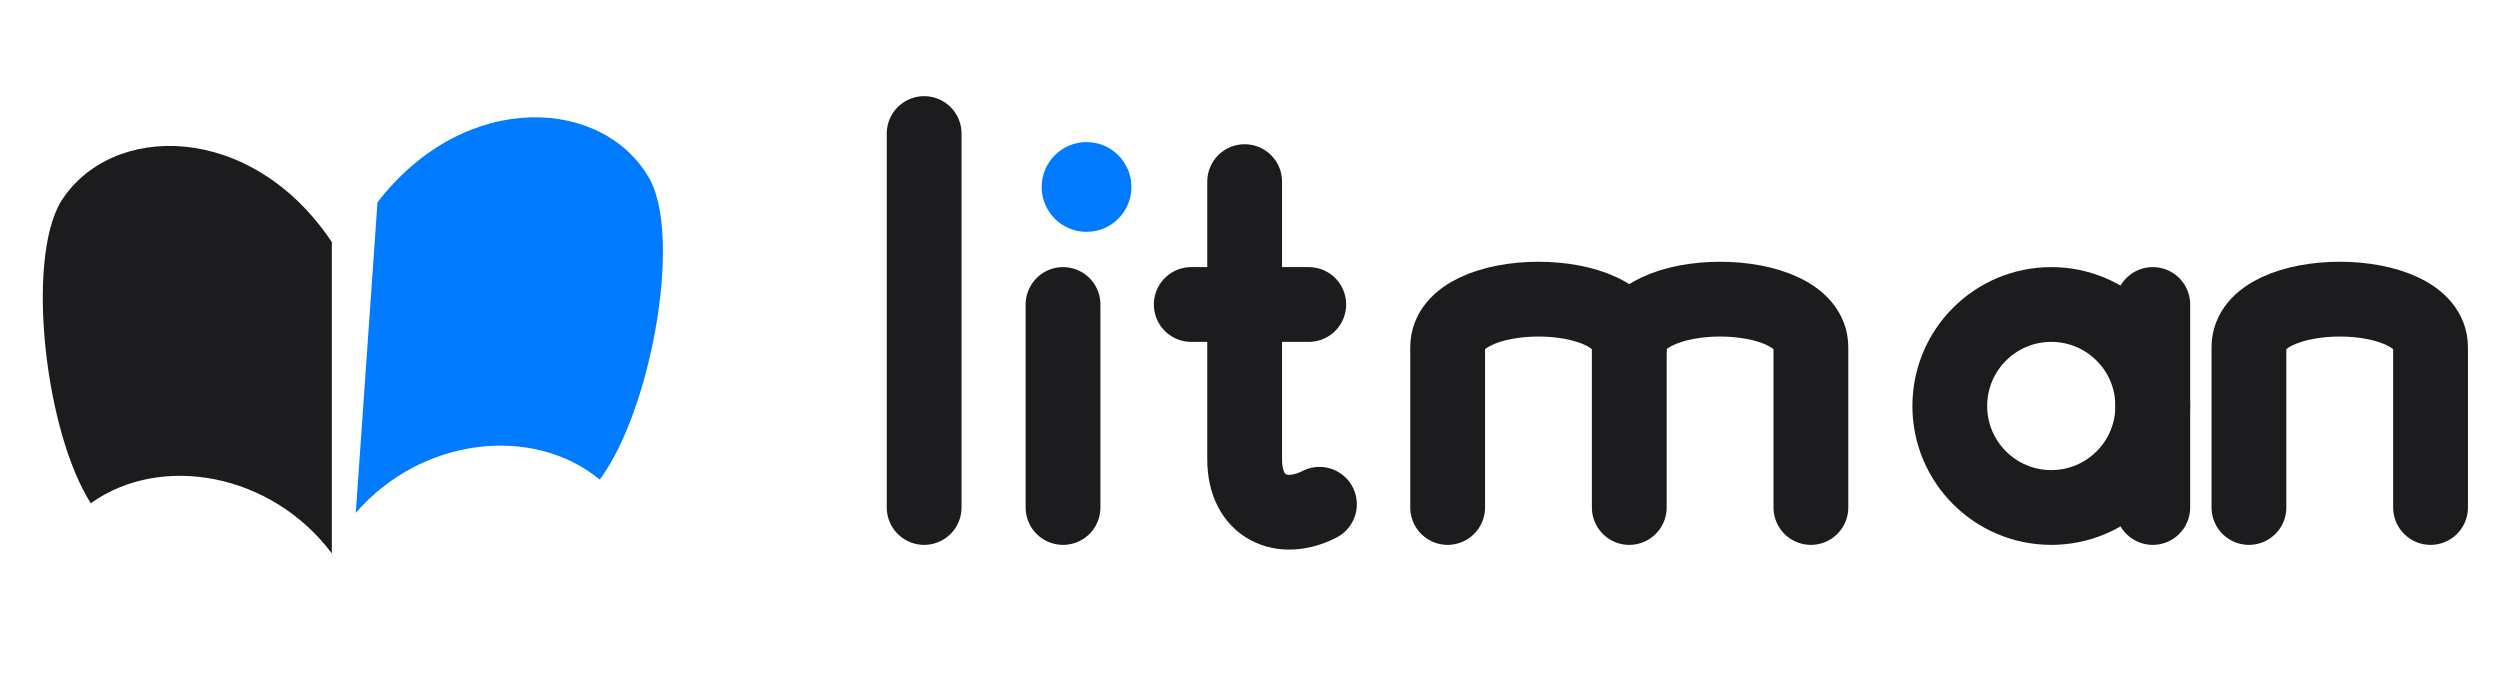
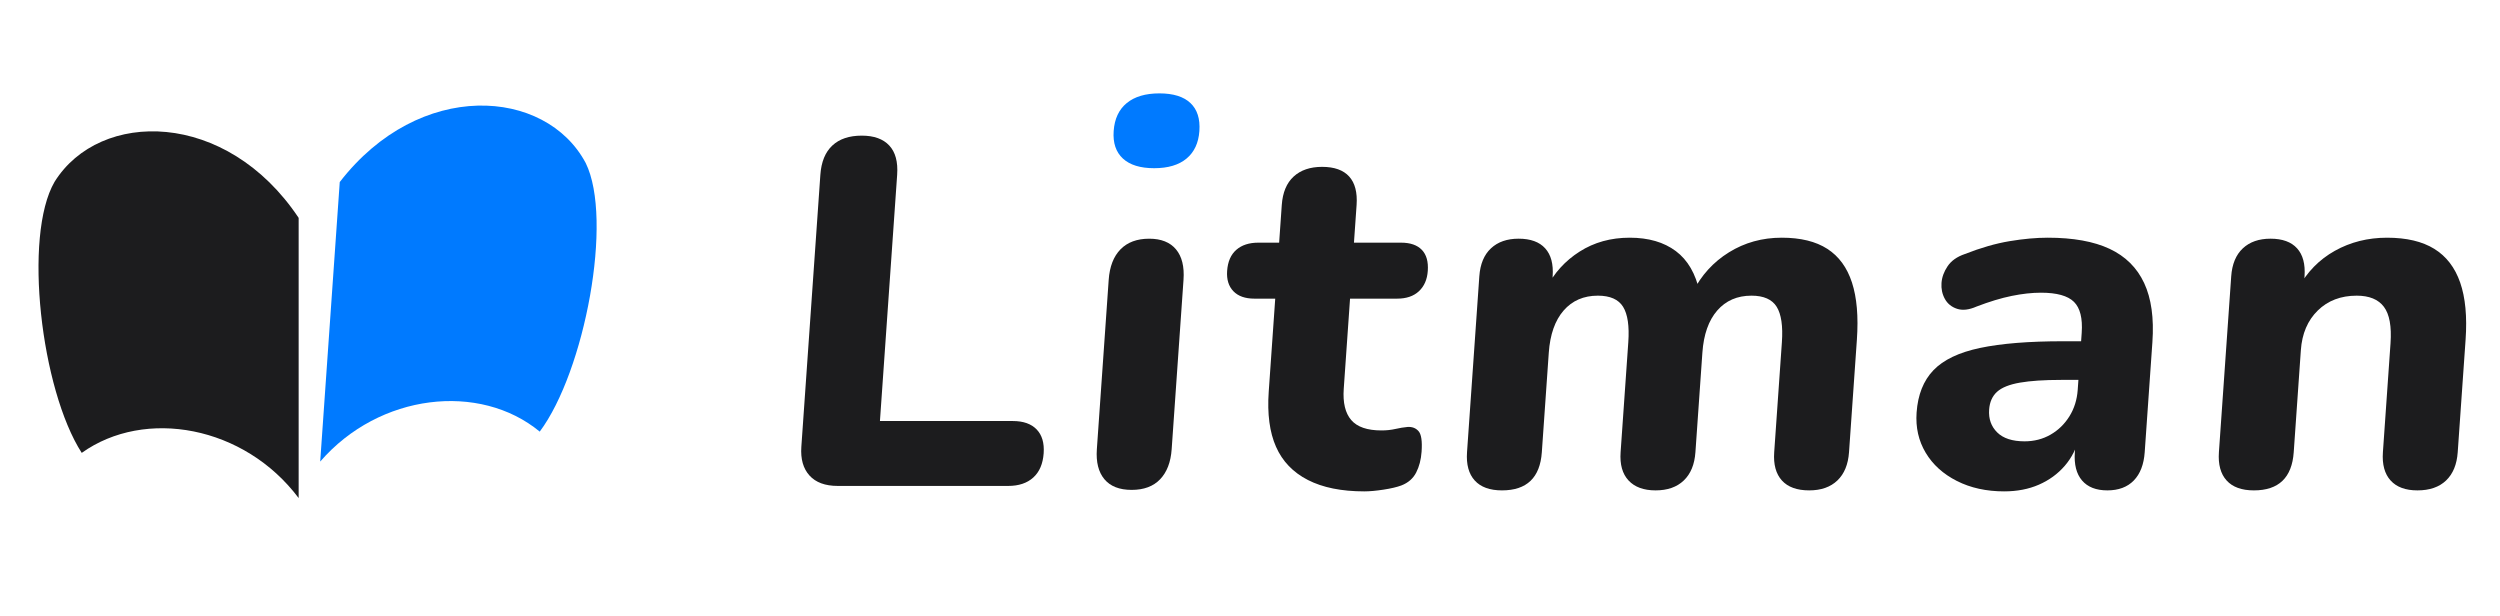
- <svg xmlns="http://www.w3.org/2000/svg" width="234" height="64" viewBox="0 0 234 64">
+ <svg xmlns="http://www.w3.org/2000/svg" width="260" height="64" viewBox="0 0 260 64">
  <g transform="translate(32 33) scale(0.94) translate(-32 -32)">
    <path d="M32 21 C 24 9 10 9 5 17 C 1.5 23 3.5 40 8 47 C 15 42 26 44 32 52 Z" fill="#1c1c1e" transform="translate(-1 0)" />
    <path d="M32 21 C 40 9 54 9 59 17 C 62.5 23 60.5 40 56 47 C 49 42 38 44 32 52 Z" fill="#007aff" transform="translate(2.5 -4) rotate(4 32 36)" />
  </g>
-   <g transform="translate(80.5 0)">
-     <g fill="none" stroke="#1c1c1e" stroke-width="7" stroke-linecap="round" stroke-linejoin="round">
-       <path d="M6 12.5 V47.5" />
-       <path d="M19 28.5 V47.5" />
-       <path d="M36 17 V43 C36 47.5 39.5 49 43 47.2" />
-       <path d="M31 28.5 H42" />
-       <path d="M55 47.5 V32.5 C55 26.5 72 26.5 72 32.5 V47.5" />
-       <path d="M72 32.5 C72 26.5 89 26.5 89 32.5 V47.5" />
-       <circle cx="111.5" cy="38" r="9.5" />
-       <path d="M121 28.5 V47.5" />
-       <path d="M130 47.5 V32.5 C130 26.5 147 26.5 147 32.5 V47.5" />
+   <g transform="translate(63.115 -14.374) scale(0.342723)">
+     <g transform="matrix(1,0,-0.017514,1,3.34085,0)">
+       <path d="M70.035,189.396c-3.809,0 -6.685,-1.052 -8.63,-3.157c-1.944,-2.105 -2.819,-5.012 -2.625,-8.72l4.326,-82.541c0.205,-3.909 1.362,-6.866 3.472,-8.871c2.11,-2.005 5.069,-3.007 8.878,-3.007c3.709,0 6.513,1.002 8.412,3.007c1.9,2.005 2.747,4.961 2.542,8.871l-3.916,74.723l40.293,0c3.207,0 5.644,0.852 7.308,2.556c1.665,1.704 2.416,4.11 2.253,7.217c-0.168,3.207 -1.174,5.663 -3.017,7.367c-1.843,1.704 -4.369,2.556 -7.576,2.556l-51.72,0Z" fill="#1c1c1e" transform="translate(0.000 0)" />
+       <path d="M166.496,190.599c-3.709,0 -6.484,-1.077 -8.325,-3.232c-1.842,-2.155 -2.66,-5.187 -2.455,-9.096l2.695,-51.419c0.21,-4.009 1.349,-7.091 3.416,-9.246c2.067,-2.155 4.955,-3.232 8.664,-3.232c3.608,0 6.333,1.077 8.175,3.232c1.842,2.155 2.657,5.237 2.447,9.246l-2.695,51.419c-0.205,3.909 -1.316,6.941 -3.333,9.096c-2.017,2.155 -4.88,3.232 -8.589,3.232Z" fill="#1c1c1e" transform="translate(-7.250 0)" />
+       <path d="M171.137,79.341c-4.21,0 -7.391,-0.977 -9.544,-2.932c-2.153,-1.955 -3.135,-4.736 -2.946,-8.344c0.194,-3.709 1.47,-6.54 3.828,-8.495c2.358,-1.955 5.641,-2.932 9.851,-2.932c4.21,0 7.366,0.977 9.469,2.932c2.103,1.955 3.057,4.786 2.862,8.495c-0.189,3.608 -1.437,6.39 -3.745,8.344c-2.308,1.955 -5.566,2.932 -9.776,2.932Z" fill="#007aff" transform="translate(-6.770 13.64)" />
+       <path d="M244.352,191.05c-6.916,0 -12.644,-1.153 -17.184,-3.458c-4.54,-2.305 -7.822,-5.663 -9.846,-10.073c-2.024,-4.41 -2.86,-9.973 -2.508,-16.689l1.481,-28.265l-6.315,0c-2.806,0 -4.947,-0.752 -6.422,-2.255c-1.475,-1.503 -2.144,-3.558 -2.007,-6.164c0.147,-2.806 1.036,-4.936 2.665,-6.39c1.63,-1.453 3.848,-2.18 6.654,-2.18l6.315,0l0.599,-11.426c0.2,-3.809 1.353,-6.69 3.46,-8.645c2.107,-1.955 4.965,-2.932 8.573,-2.932c3.709,0 6.464,0.977 8.266,2.932c1.802,1.955 2.603,4.836 2.404,8.645l-0.599,11.426l14.283,0c2.806,0 4.923,0.727 6.351,2.18c1.427,1.453 2.067,3.583 1.92,6.39c-0.137,2.606 -0.996,4.661 -2.578,6.164c-1.582,1.503 -3.777,2.255 -6.583,2.255l-14.283,0l-1.434,27.363c-0.221,4.21 0.591,7.367 2.435,9.472c1.844,2.105 4.921,3.157 9.231,3.157c1.503,0 2.915,-0.15 4.233,-0.451c1.319,-0.301 2.532,-0.501 3.64,-0.601c1.409,-0.1 2.539,0.326 3.391,1.278c0.852,0.952 1.194,3.032 1.026,6.239c-0.126,2.406 -0.637,4.51 -1.534,6.315c-0.896,1.804 -2.368,3.107 -4.415,3.909c-1.329,0.501 -3.131,0.927 -5.404,1.278c-2.274,0.351 -4.212,0.526 -5.816,0.526Z" fill="#1c1c1e" transform="translate(-14.500 0)" />
+       <path d="M293.381,190.749c-3.709,0 -6.488,-1.002 -8.337,-3.007c-1.849,-2.005 -2.677,-4.861 -2.483,-8.57l2.797,-53.374c0.194,-3.709 1.32,-6.54 3.377,-8.495c2.057,-1.955 4.839,-2.932 8.348,-2.932c3.608,0 6.314,0.977 8.115,2.932c1.802,1.955 2.606,4.786 2.411,8.495l-0.504,9.622l-1.339,-6.014c2.246,-4.611 5.548,-8.319 9.905,-11.126c4.357,-2.806 9.392,-4.21 15.105,-4.21c5.713,0 10.403,1.353 14.07,4.059c3.667,2.706 6.155,6.866 7.465,12.479l-2.105,0c2.473,-5.112 6.067,-9.146 10.783,-12.103c4.716,-2.957 10.03,-4.435 15.944,-4.435c5.713,0 10.34,1.128 13.88,3.383c3.54,2.255 6.093,5.663 7.658,10.224c1.565,4.561 2.164,10.349 1.796,17.365l-1.789,34.129c-0.194,3.709 -1.321,6.565 -3.381,8.57c-2.06,2.005 -4.894,3.007 -8.502,3.007c-3.709,0 -6.488,-1.002 -8.337,-3.007c-1.849,-2.005 -2.677,-4.861 -2.483,-8.57l1.749,-33.377c0.257,-4.911 -0.332,-8.495 -1.767,-10.75c-1.435,-2.255 -4.007,-3.383 -7.716,-3.383c-4.31,-0 -7.747,1.503 -10.31,4.51c-2.563,3.007 -3.989,7.267 -4.278,12.78l-1.584,30.22c-0.194,3.709 -1.321,6.565 -3.381,8.57c-2.06,2.005 -4.894,3.007 -8.502,3.007c-3.608,0 -6.362,-1.002 -8.262,-3.007c-1.9,-2.005 -2.752,-4.861 -2.558,-8.57l1.749,-33.377c0.257,-4.911 -0.332,-8.495 -1.767,-10.75c-1.435,-2.255 -4.007,-3.383 -7.716,-3.383c-4.31,-0 -7.747,1.503 -10.31,4.51c-2.563,3.007 -3.989,7.267 -4.278,12.78l-1.584,30.22c-0.404,7.718 -4.365,11.577 -11.883,11.577Z" fill="#1c1c1e" transform="translate(-21.750 0)" />
+       <path d="M453.035,191.05c-5.413,0 -10.219,-1.052 -14.418,-3.157c-4.2,-2.105 -7.408,-4.961 -9.624,-8.57c-2.216,-3.608 -3.207,-7.668 -2.97,-12.178c0.284,-5.413 1.911,-9.697 4.883,-12.855c2.972,-3.157 7.651,-5.413 14.036,-6.766c6.386,-1.353 14.79,-2.03 25.214,-2.03l7.968,0l-0.615,11.727l-7.818,0c-5.112,0 -9.261,0.276 -12.447,0.827c-3.186,0.551 -5.49,1.478 -6.911,2.781c-1.421,1.303 -2.193,3.107 -2.313,5.413c-0.147,2.806 0.709,5.112 2.569,6.916c1.86,1.804 4.644,2.706 8.353,2.706c2.907,0 5.523,-0.677 7.849,-2.03c2.326,-1.353 4.202,-3.207 5.629,-5.563c1.426,-2.355 2.218,-5.037 2.376,-8.044l0.906,-17.29c0.231,-4.41 -0.607,-7.542 -2.514,-9.397c-1.907,-1.854 -5.267,-2.781 -10.078,-2.781c-2.706,0 -5.655,0.326 -8.847,0.977c-3.191,0.652 -6.731,1.729 -10.619,3.232c-2.258,1.002 -4.224,1.228 -5.899,0.677c-1.675,-0.551 -2.926,-1.554 -3.751,-3.007c-0.826,-1.453 -1.193,-3.057 -1.101,-4.811c0.092,-1.754 0.682,-3.458 1.771,-5.112c1.089,-1.654 2.807,-2.882 5.155,-3.684c4.811,-1.904 9.314,-3.207 13.511,-3.909c4.196,-0.702 8.049,-1.052 11.557,-1.052c7.718,0 13.998,1.128 18.842,3.383c4.843,2.255 8.396,5.713 10.657,10.374c2.262,4.661 3.201,10.65 2.817,17.967l-1.749,33.377c-0.194,3.709 -1.246,6.565 -3.155,8.57c-1.909,2.005 -4.568,3.007 -7.976,3.007c-3.408,0 -5.986,-1.002 -7.736,-3.007c-1.749,-2.005 -2.527,-4.861 -2.332,-8.57l0.292,-5.563l1.005,0.902c-0.78,3.408 -2.212,6.34 -4.295,8.795c-2.083,2.456 -4.664,4.36 -7.742,5.713c-3.078,1.353 -6.571,2.03 -10.48,2.03Z" fill="#1c1c1e" transform="translate(-29.000 0)" />
+       <path d="M536.043,190.749c-3.709,0 -6.488,-1.002 -8.337,-3.007c-1.849,-2.005 -2.677,-4.861 -2.483,-8.57l2.797,-53.374c0.194,-3.709 1.32,-6.54 3.377,-8.495c2.057,-1.955 4.839,-2.932 8.348,-2.932c3.608,0 6.314,0.977 8.115,2.932c1.802,1.955 2.606,4.786 2.411,8.495l-0.449,8.57l-1.394,-4.961c2.563,-4.911 6.194,-8.695 10.894,-11.351c4.7,-2.656 9.956,-3.984 15.77,-3.984c5.914,0 10.716,1.128 14.406,3.383c3.691,2.255 6.369,5.663 8.034,10.224c1.665,4.561 2.314,10.349 1.947,17.365l-1.789,34.129c-0.194,3.709 -1.321,6.565 -3.381,8.57c-2.06,2.005 -4.944,3.007 -8.652,3.007c-3.608,0 -6.337,-1.002 -8.187,-3.007c-1.849,-2.005 -2.677,-4.861 -2.483,-8.57l1.733,-33.077c0.268,-5.112 -0.466,-8.795 -2.202,-11.051c-1.736,-2.255 -4.509,-3.383 -8.317,-3.383c-4.811,-0 -8.724,1.503 -11.738,4.51c-3.014,3.007 -4.653,7.016 -4.915,12.028l-1.623,30.972c-0.404,7.718 -4.365,11.577 -11.883,11.577Z" fill="#1c1c1e" transform="translate(-36.250 0)" />
    </g>
-     <circle cx="21.2" cy="17.5" r="4.2" fill="#007aff" />
  </g>
</svg>
